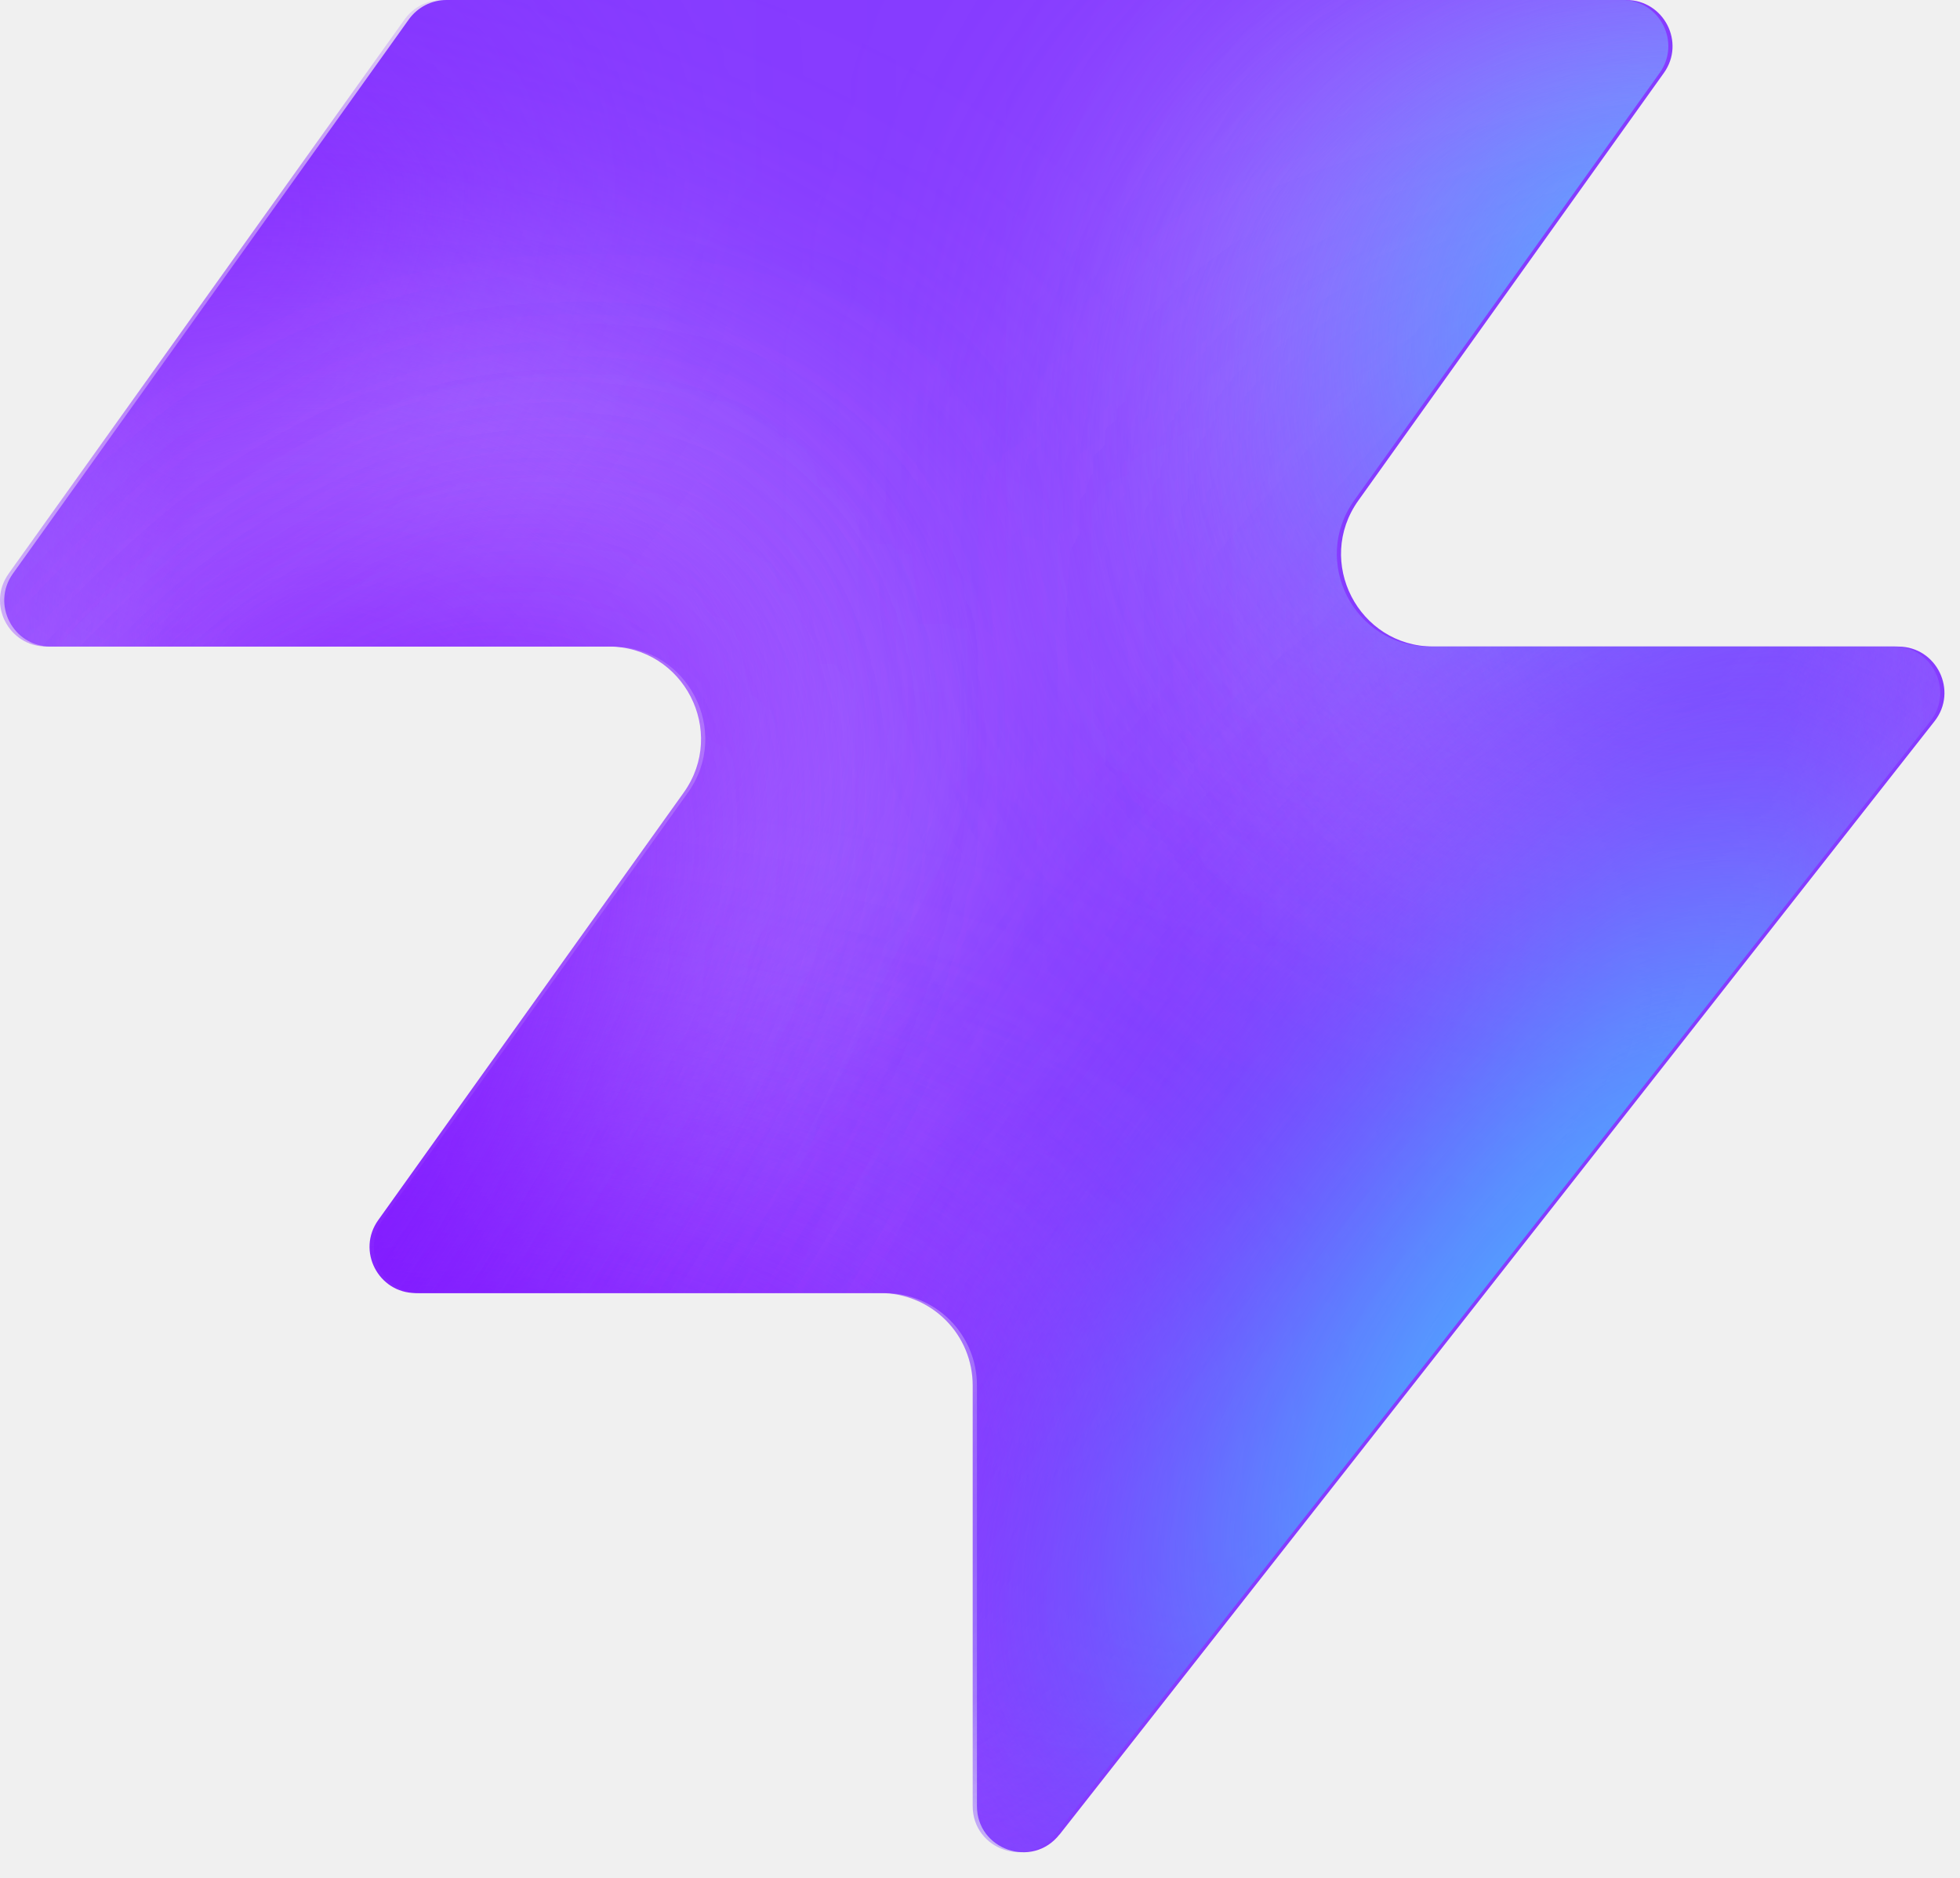
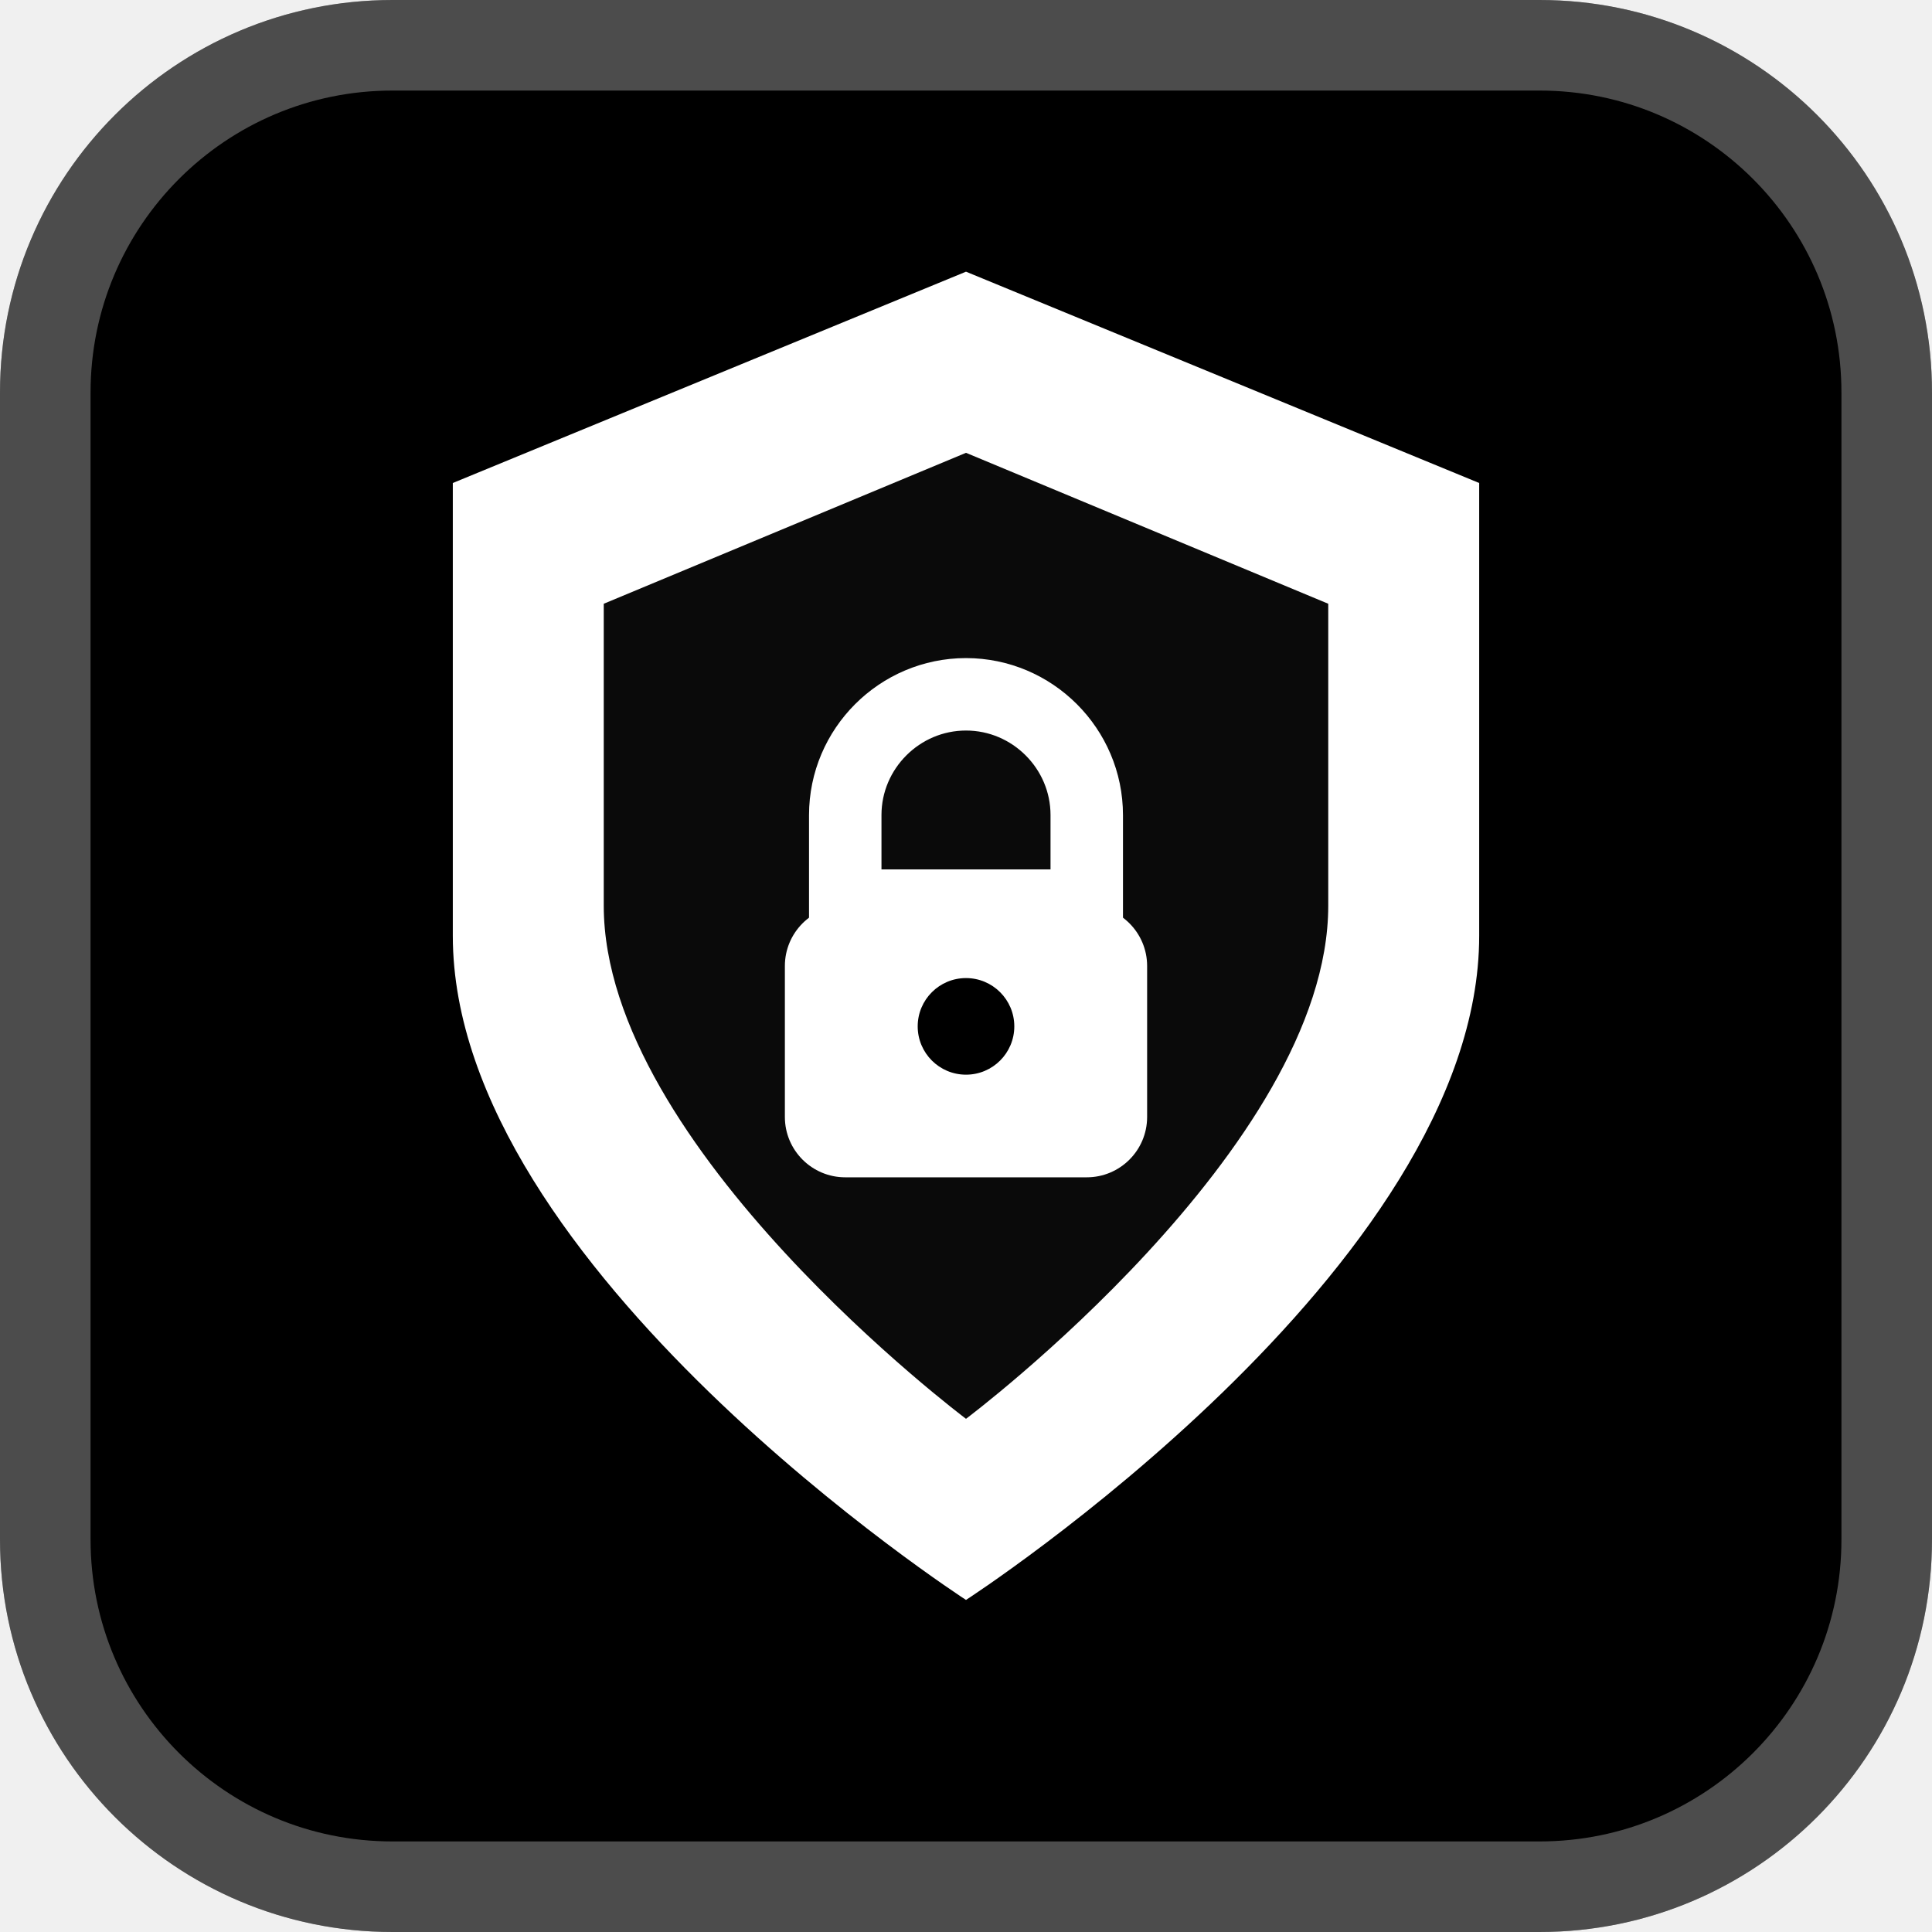
- <svg xmlns="http://www.w3.org/2000/svg" width="48" height="46" fill="none" viewBox="0 0 48 46">
-   <path fill="#863bff" d="M25.946 44.938c-.664.845-2.021.375-2.021-.698V33.937a2.26 2.26 0 0 0-2.262-2.262H10.287c-.92 0-1.456-1.04-.92-1.788l7.48-10.471c1.07-1.497 0-3.578-1.842-3.578H1.237c-.92 0-1.456-1.04-.92-1.788L10.013.474c.214-.297.556-.474.92-.474h28.894c.92 0 1.456 1.04.92 1.788l-7.48 10.471c-1.07 1.498 0 3.579 1.842 3.579h11.377c.943 0 1.473 1.088.89 1.83L25.947 44.94z" style="fill:#863bff;fill:color(display-p3 .525 .23 1);fill-opacity:1" />
-   <mask id="a" width="48" height="46" x="0" y="0" maskUnits="userSpaceOnUse" style="mask-type:alpha">
-     <path fill="#000" d="M25.842 44.938c-.664.844-2.021.375-2.021-.698V33.937a2.26 2.26 0 0 0-2.262-2.262H10.183c-.92 0-1.456-1.04-.92-1.788l7.48-10.471c1.07-1.498 0-3.579-1.842-3.579H1.133c-.92 0-1.456-1.04-.92-1.787L9.91.473c.214-.297.556-.474.92-.474h28.894c.92 0 1.456 1.04.92 1.788l-7.48 10.471c-1.07 1.498 0 3.578 1.842 3.578h11.377c.943 0 1.473 1.088.89 1.832L25.843 44.94z" style="fill:#000;fill-opacity:1" />
-   </mask>
-   <g mask="url(#a)">
-     <g filter="url(#b)">
-       <ellipse cx="5.508" cy="14.704" fill="#ede6ff" rx="5.508" ry="14.704" style="fill:#ede6ff;fill:color(display-p3 .927 .903 1);fill-opacity:1" transform="matrix(.00324 1 1 -.00324 -4.47 31.516)" />
-     </g>
-     <g filter="url(#c)">
-       <ellipse cx="10.399" cy="29.851" fill="#ede6ff" rx="10.399" ry="29.851" style="fill:#ede6ff;fill:color(display-p3 .927 .903 1);fill-opacity:1" transform="matrix(.00324 1 1 -.00324 -39.328 7.883)" />
-     </g>
-     <g filter="url(#d)">
-       <ellipse cx="5.508" cy="30.487" fill="#7e14ff" rx="5.508" ry="30.487" style="fill:#7e14ff;fill:color(display-p3 .492 .077 1);fill-opacity:1" transform="rotate(89.814 -25.913 -14.639)scale(1 -1)" />
-     </g>
-     <g filter="url(#e)">
-       <ellipse cx="5.508" cy="30.599" fill="#7e14ff" rx="5.508" ry="30.599" style="fill:#7e14ff;fill:color(display-p3 .492 .077 1);fill-opacity:1" transform="rotate(89.814 -32.644 -3.334)scale(1 -1)" />
-     </g>
-     <g filter="url(#f)">
-       <ellipse cx="5.508" cy="30.599" fill="#7e14ff" rx="5.508" ry="30.599" style="fill:#7e14ff;fill:color(display-p3 .492 .077 1);fill-opacity:1" transform="matrix(.00324 1 1 -.00324 -34.34 30.47)" />
-     </g>
-     <g filter="url(#g)">
-       <ellipse cx="14.072" cy="22.078" fill="#ede6ff" rx="14.072" ry="22.078" style="fill:#ede6ff;fill:color(display-p3 .927 .903 1);fill-opacity:1" transform="rotate(93.35 24.506 48.493)scale(-1 1)" />
-     </g>
-     <g filter="url(#h)">
-       <ellipse cx="3.47" cy="21.501" fill="#7e14ff" rx="3.47" ry="21.501" style="fill:#7e14ff;fill:color(display-p3 .492 .077 1);fill-opacity:1" transform="rotate(89.009 28.708 47.59)scale(-1 1)" />
-     </g>
-     <g filter="url(#i)">
-       <ellipse cx="3.47" cy="21.501" fill="#7e14ff" rx="3.47" ry="21.501" style="fill:#7e14ff;fill:color(display-p3 .492 .077 1);fill-opacity:1" transform="rotate(89.009 28.708 47.59)scale(-1 1)" />
-     </g>
-     <g filter="url(#j)">
-       <ellipse cx=".387" cy="8.972" fill="#7e14ff" rx="4.407" ry="29.108" style="fill:#7e14ff;fill:color(display-p3 .492 .077 1);fill-opacity:1" transform="rotate(39.51 .387 8.972)" />
-     </g>
-     <g filter="url(#k)">
-       <ellipse cx="47.523" cy="-6.092" fill="#7e14ff" rx="4.407" ry="29.108" style="fill:#7e14ff;fill:color(display-p3 .492 .077 1);fill-opacity:1" transform="rotate(37.892 47.523 -6.092)" />
-     </g>
-     <g filter="url(#l)">
-       <ellipse cx="41.412" cy="6.333" fill="#47bfff" rx="5.971" ry="9.665" style="fill:#47bfff;fill:color(display-p3 .28 .748 1);fill-opacity:1" transform="rotate(37.892 41.412 6.333)" />
-     </g>
-     <g filter="url(#m)">
-       <ellipse cx="-1.879" cy="38.332" fill="#7e14ff" rx="4.407" ry="29.108" style="fill:#7e14ff;fill:color(display-p3 .492 .077 1);fill-opacity:1" transform="rotate(37.892 -1.88 38.332)" />
-     </g>
-     <g filter="url(#n)">
-       <ellipse cx="-1.879" cy="38.332" fill="#7e14ff" rx="4.407" ry="29.108" style="fill:#7e14ff;fill:color(display-p3 .492 .077 1);fill-opacity:1" transform="rotate(37.892 -1.88 38.332)" />
-     </g>
-     <g filter="url(#o)">
-       <ellipse cx="35.651" cy="29.907" fill="#7e14ff" rx="4.407" ry="29.108" style="fill:#7e14ff;fill:color(display-p3 .492 .077 1);fill-opacity:1" transform="rotate(37.892 35.651 29.907)" />
-     </g>
-     <g filter="url(#p)">
-       <ellipse cx="38.418" cy="32.4" fill="#47bfff" rx="5.971" ry="15.297" style="fill:#47bfff;fill:color(display-p3 .28 .748 1);fill-opacity:1" transform="rotate(37.892 38.418 32.4)" />
-     </g>
-   </g>
-   <defs>
-     <filter id="b" width="60.045" height="41.654" x="-19.77" y="16.149" color-interpolation-filters="sRGB" filterUnits="userSpaceOnUse">
-       <feFlood flood-opacity="0" result="BackgroundImageFix" />
-       <feBlend in="SourceGraphic" in2="BackgroundImageFix" result="shape" />
-       <feGaussianBlur result="effect1_foregroundBlur_2002_17158" stdDeviation="7.659" />
-     </filter>
-     <filter id="c" width="90.34" height="51.437" x="-54.613" y="-7.533" color-interpolation-filters="sRGB" filterUnits="userSpaceOnUse">
-       <feFlood flood-opacity="0" result="BackgroundImageFix" />
-       <feBlend in="SourceGraphic" in2="BackgroundImageFix" result="shape" />
-       <feGaussianBlur result="effect1_foregroundBlur_2002_17158" stdDeviation="7.659" />
-     </filter>
-     <filter id="d" width="79.355" height="29.4" x="-49.64" y="2.03" color-interpolation-filters="sRGB" filterUnits="userSpaceOnUse">
-       <feFlood flood-opacity="0" result="BackgroundImageFix" />
-       <feBlend in="SourceGraphic" in2="BackgroundImageFix" result="shape" />
-       <feGaussianBlur result="effect1_foregroundBlur_2002_17158" stdDeviation="4.596" />
-     </filter>
-     <filter id="e" width="79.579" height="29.4" x="-45.045" y="20.029" color-interpolation-filters="sRGB" filterUnits="userSpaceOnUse">
-       <feFlood flood-opacity="0" result="BackgroundImageFix" />
-       <feBlend in="SourceGraphic" in2="BackgroundImageFix" result="shape" />
-       <feGaussianBlur result="effect1_foregroundBlur_2002_17158" stdDeviation="4.596" />
-     </filter>
-     <filter id="f" width="79.579" height="29.4" x="-43.513" y="21.178" color-interpolation-filters="sRGB" filterUnits="userSpaceOnUse">
-       <feFlood flood-opacity="0" result="BackgroundImageFix" />
-       <feBlend in="SourceGraphic" in2="BackgroundImageFix" result="shape" />
-       <feGaussianBlur result="effect1_foregroundBlur_2002_17158" stdDeviation="4.596" />
-     </filter>
-     <filter id="g" width="74.749" height="58.852" x="15.756" y="-17.901" color-interpolation-filters="sRGB" filterUnits="userSpaceOnUse">
-       <feFlood flood-opacity="0" result="BackgroundImageFix" />
-       <feBlend in="SourceGraphic" in2="BackgroundImageFix" result="shape" />
-       <feGaussianBlur result="effect1_foregroundBlur_2002_17158" stdDeviation="7.659" />
-     </filter>
-     <filter id="h" width="61.377" height="25.362" x="23.548" y="2.284" color-interpolation-filters="sRGB" filterUnits="userSpaceOnUse">
-       <feFlood flood-opacity="0" result="BackgroundImageFix" />
-       <feBlend in="SourceGraphic" in2="BackgroundImageFix" result="shape" />
-       <feGaussianBlur result="effect1_foregroundBlur_2002_17158" stdDeviation="4.596" />
-     </filter>
-     <filter id="i" width="61.377" height="25.362" x="23.548" y="2.284" color-interpolation-filters="sRGB" filterUnits="userSpaceOnUse">
-       <feFlood flood-opacity="0" result="BackgroundImageFix" />
-       <feBlend in="SourceGraphic" in2="BackgroundImageFix" result="shape" />
-       <feGaussianBlur result="effect1_foregroundBlur_2002_17158" stdDeviation="4.596" />
-     </filter>
-     <filter id="j" width="56.045" height="63.649" x="-27.636" y="-22.853" color-interpolation-filters="sRGB" filterUnits="userSpaceOnUse">
-       <feFlood flood-opacity="0" result="BackgroundImageFix" />
-       <feBlend in="SourceGraphic" in2="BackgroundImageFix" result="shape" />
-       <feGaussianBlur result="effect1_foregroundBlur_2002_17158" stdDeviation="4.596" />
-     </filter>
-     <filter id="k" width="54.814" height="64.646" x="20.116" y="-38.415" color-interpolation-filters="sRGB" filterUnits="userSpaceOnUse">
-       <feFlood flood-opacity="0" result="BackgroundImageFix" />
-       <feBlend in="SourceGraphic" in2="BackgroundImageFix" result="shape" />
-       <feGaussianBlur result="effect1_foregroundBlur_2002_17158" stdDeviation="4.596" />
-     </filter>
-     <filter id="l" width="33.541" height="35.313" x="24.641" y="-11.323" color-interpolation-filters="sRGB" filterUnits="userSpaceOnUse">
-       <feFlood flood-opacity="0" result="BackgroundImageFix" />
-       <feBlend in="SourceGraphic" in2="BackgroundImageFix" result="shape" />
-       <feGaussianBlur result="effect1_foregroundBlur_2002_17158" stdDeviation="4.596" />
-     </filter>
-     <filter id="m" width="54.814" height="64.646" x="-29.286" y="6.009" color-interpolation-filters="sRGB" filterUnits="userSpaceOnUse">
-       <feFlood flood-opacity="0" result="BackgroundImageFix" />
-       <feBlend in="SourceGraphic" in2="BackgroundImageFix" result="shape" />
-       <feGaussianBlur result="effect1_foregroundBlur_2002_17158" stdDeviation="4.596" />
-     </filter>
-     <filter id="n" width="54.814" height="64.646" x="-29.286" y="6.009" color-interpolation-filters="sRGB" filterUnits="userSpaceOnUse">
-       <feFlood flood-opacity="0" result="BackgroundImageFix" />
-       <feBlend in="SourceGraphic" in2="BackgroundImageFix" result="shape" />
-       <feGaussianBlur result="effect1_foregroundBlur_2002_17158" stdDeviation="4.596" />
-     </filter>
-     <filter id="o" width="54.814" height="64.646" x="8.244" y="-2.416" color-interpolation-filters="sRGB" filterUnits="userSpaceOnUse">
-       <feFlood flood-opacity="0" result="BackgroundImageFix" />
-       <feBlend in="SourceGraphic" in2="BackgroundImageFix" result="shape" />
-       <feGaussianBlur result="effect1_foregroundBlur_2002_17158" stdDeviation="4.596" />
-     </filter>
-     <filter id="p" width="39.409" height="43.623" x="18.713" y="10.588" color-interpolation-filters="sRGB" filterUnits="userSpaceOnUse">
-       <feFlood flood-opacity="0" result="BackgroundImageFix" />
-       <feBlend in="SourceGraphic" in2="BackgroundImageFix" result="shape" />
-       <feGaussianBlur result="effect1_foregroundBlur_2002_17158" stdDeviation="4.596" />
-     </filter>
-   </defs>
+ <svg xmlns="http://www.w3.org/2000/svg" viewBox="0 0 32 32" width="32" height="32" fill="none">
+   <rect width="32" height="32" rx="6.5" fill="#000000" />
+   <rect x="0.75" y="0.75" width="30.5" height="30.5" rx="5.75" stroke="#FFFFFF" stroke-opacity="0.3" stroke-width="1.5" />
+   <path d="M16 4.5L24.5 8V15.5C24.5 21 16 26.5 16 26.5C16 26.5 7.5 21 7.5 15.5V8L16 4.5Z" fill="#FFFFFF" />
+   <path d="M16 7.5L22 10V15C22 19 16 23.5 16 23.5C16 23.5 10 19 10 15V10L16 7.5Z" fill="#0A0A0A" />
+   <path d="M14 13.5C14 12.4 14.9 11.5 16 11.5C17.1 11.5 18 12.4 18 13.5V15H14V13.5Z" stroke="#FFFFFF" stroke-width="1.2" fill="none" />
+   <rect x="13" y="15" width="6" height="4.5" rx="1" fill="#FFFFFF" />
+   <circle cx="16" cy="17" r="0.8" fill="#000000" />
</svg>
